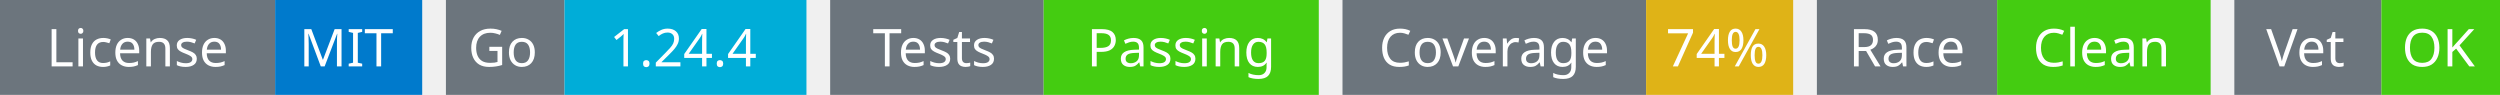
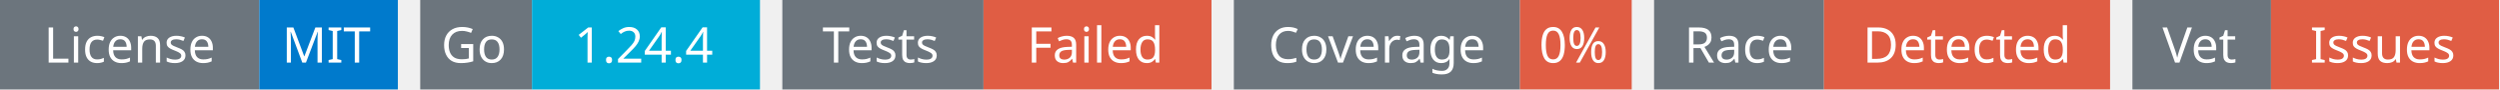
- <svg xmlns="http://www.w3.org/2000/svg" width="527" height="20" viewBox="0 0 527 20">
+ <svg xmlns="http://www.w3.org/2000/svg" width="559" height="20" viewBox="0 0 559 20">
  <g transform="translate(0, 0)">
    <rect x="0" y="0" width="58" height="20" fill="#6c757d" />
    <rect x="58" y="0" width="31" height="20" fill="#007acc" />
    <text x="29" y="14" text-anchor="middle" font-family="sans-serif" font-size="11" fill="white">License</text>
    <text x="73" y="14" text-anchor="middle" font-family="sans-serif" font-size="11" fill="white">MIT</text>
  </g>
  <g transform="translate(94, 0)">
    <rect x="0" y="0" width="25" height="20" fill="#6c757d" />
    <rect x="25" y="0" width="51" height="20" fill="#00ADD8" />
    <text x="12" y="14" text-anchor="middle" font-family="sans-serif" font-size="11" fill="white">Go</text>
    <text x="50" y="14" text-anchor="middle" font-family="sans-serif" font-size="11" fill="white">1.24.4</text>
  </g>
  <g transform="translate(175, 0)">
    <rect x="0" y="0" width="45" height="20" fill="#6c757d" />
-     <rect x="45" y="0" width="58" height="20" fill="#4c1" />
+     <rect x="45" y="0" width="51" height="20" fill="#e05d44" />
    <text x="22" y="14" text-anchor="middle" font-family="sans-serif" font-size="11" fill="white">Tests</text>
-     <text x="74" y="14" text-anchor="middle" font-family="sans-serif" font-size="11" fill="white">Passing</text>
+     <text x="70" y="14" text-anchor="middle" font-family="sans-serif" font-size="11" fill="white">Failed</text>
  </g>
-   <g transform="translate(283, 0)">
+   <g transform="translate(276, 0)">
    <rect x="0" y="0" width="64" height="20" fill="#6c757d" />
-     <rect x="64" y="0" width="31" height="20" fill="#dfb317" />
+     <rect x="64" y="0" width="25" height="20" fill="#e05d44" />
    <text x="32" y="14" text-anchor="middle" font-family="sans-serif" font-size="11" fill="white">Coverage</text>
-     <text x="79" y="14" text-anchor="middle" font-family="sans-serif" font-size="11" fill="white">74%</text>
+     <text x="76" y="14" text-anchor="middle" font-family="sans-serif" font-size="11" fill="white">0%</text>
  </g>
-   <g transform="translate(383, 0)">
+   <g transform="translate(370, 0)">
    <rect x="0" y="0" width="38" height="20" fill="#6c757d" />
-     <rect x="38" y="0" width="45" height="20" fill="#4c1" />
+     <rect x="38" y="0" width="64" height="20" fill="#e05d44" />
    <text x="19" y="14" text-anchor="middle" font-family="sans-serif" font-size="11" fill="white">Race</text>
-     <text x="60" y="14" text-anchor="middle" font-family="sans-serif" font-size="11" fill="white">Clean</text>
+     <text x="70" y="14" text-anchor="middle" font-family="sans-serif" font-size="11" fill="white">Detected</text>
  </g>
-   <g transform="translate(471, 0)">
+   <g transform="translate(477, 0)">
    <rect x="0" y="0" width="31" height="20" fill="#6c757d" />
-     <rect x="31" y="0" width="25" height="20" fill="#4c1" />
+     <rect x="31" y="0" width="51" height="20" fill="#e05d44" />
    <text x="15" y="14" text-anchor="middle" font-family="sans-serif" font-size="11" fill="white">Vet</text>
-     <text x="43" y="14" text-anchor="middle" font-family="sans-serif" font-size="11" fill="white">OK</text>
+     <text x="56" y="14" text-anchor="middle" font-family="sans-serif" font-size="11" fill="white">Issues</text>
  </g>
</svg>
